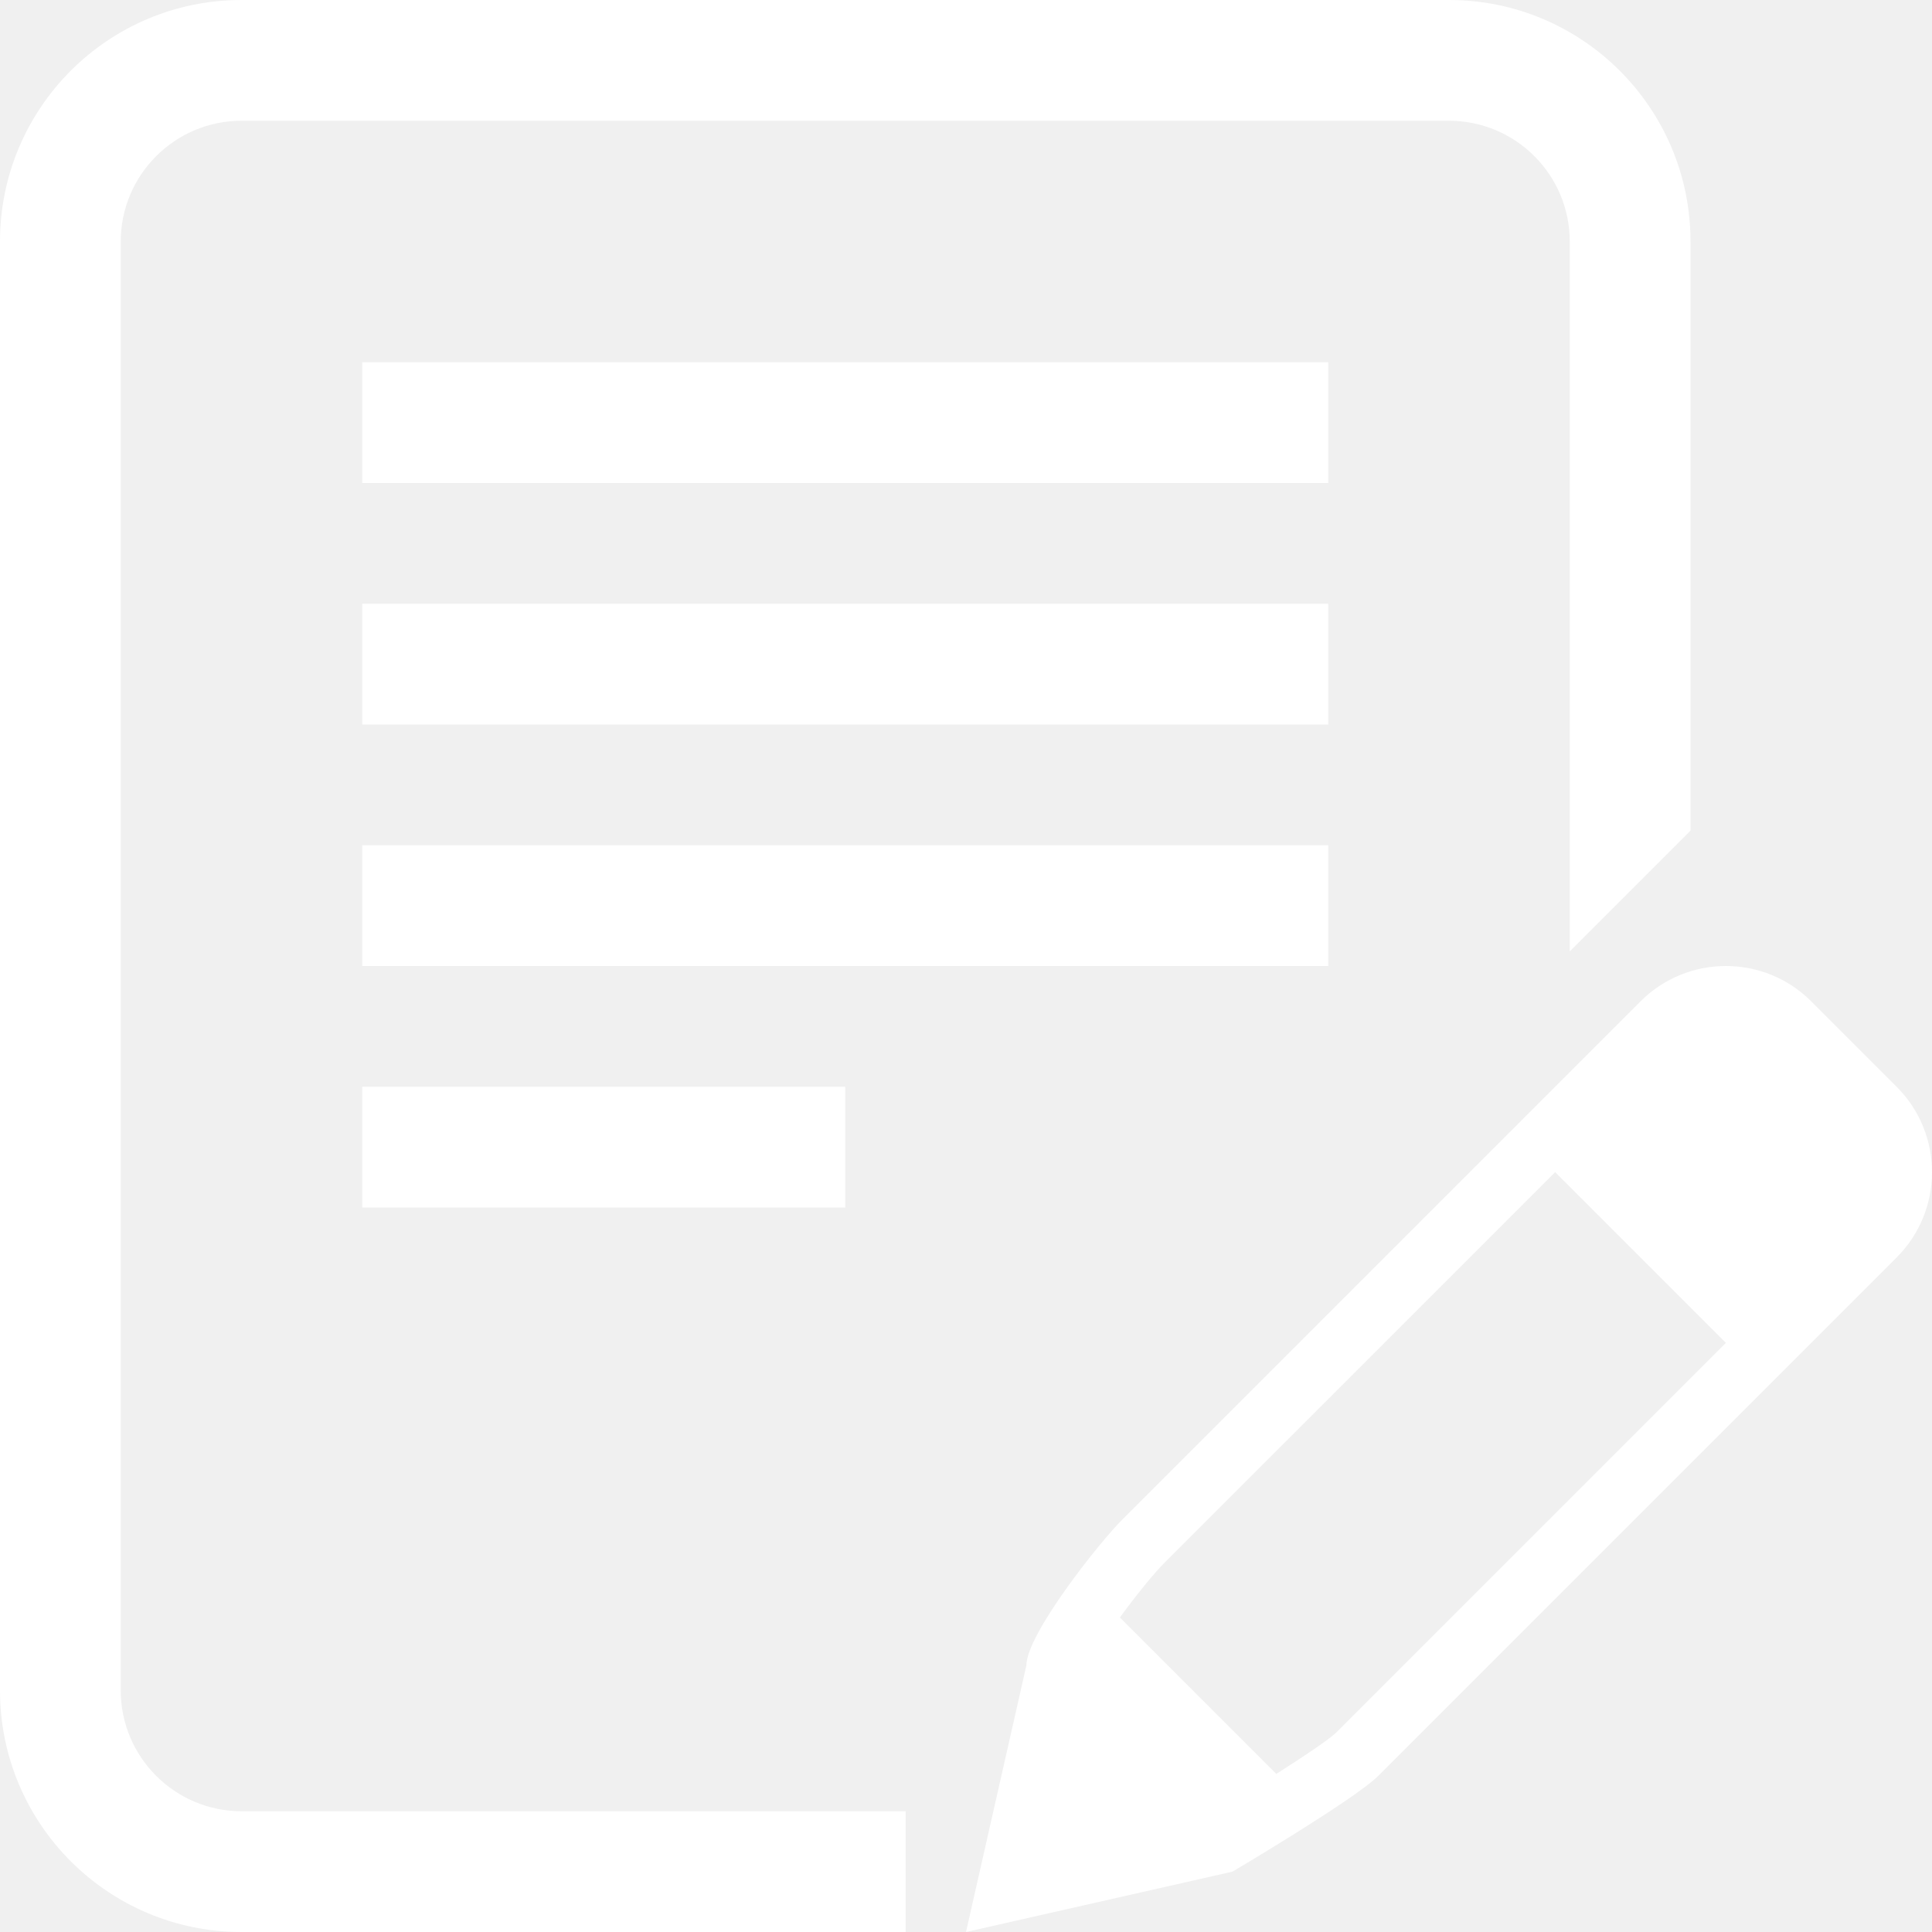
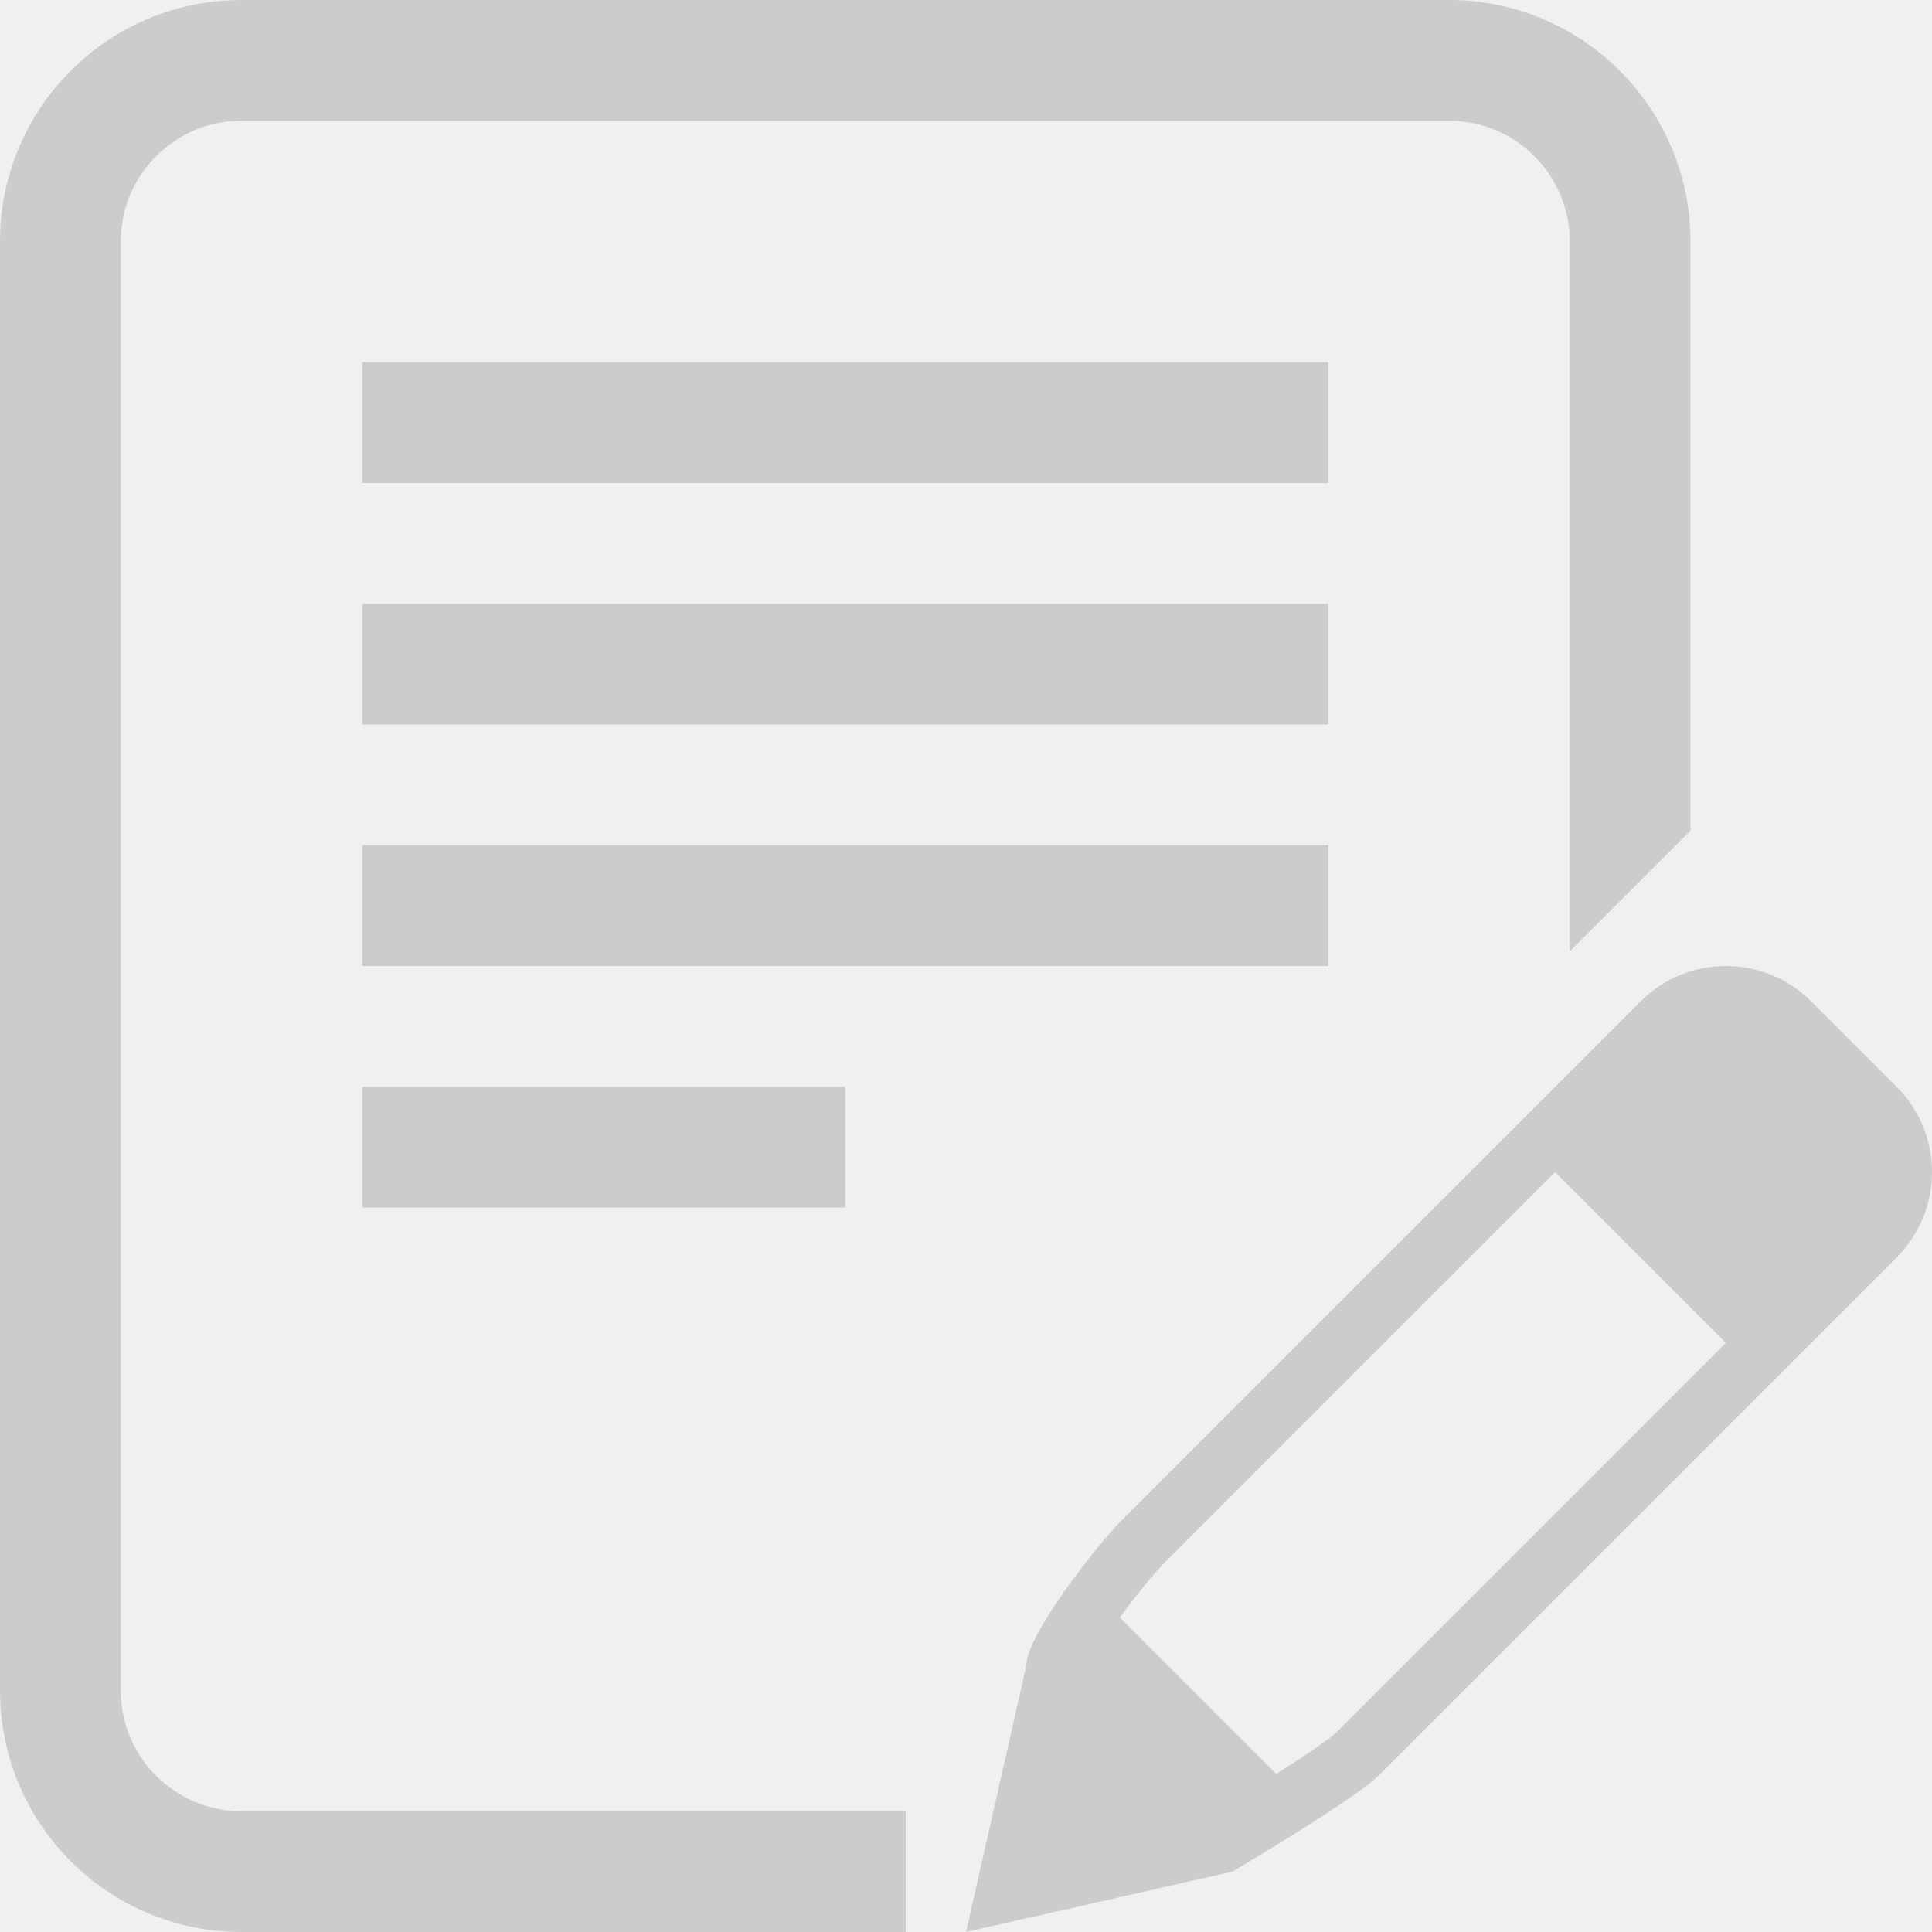
<svg xmlns="http://www.w3.org/2000/svg" version="1.1" id="Layer_1" x="0px" y="0px" width="128px" height="128px" viewBox="0 0 128 128" enable-background="new 0 0 128 128" xml:space="preserve">
  <g>
    <g>
-       <path fill="#FFFFFF" d="M96,0H16C7.164,0,0,7.164,0,16v96c0,8.836,7.164,16,16,16h44v-8H16c-4.406,0-8-3.586-8-8V16    c0-4.414,3.594-8,8-8h80c4.414,0,8,3.586,8,8v47.031l8-8V16C112,7.164,104.836,0,96,0z" />
+       <path fill="#CCCCCC" d="M96,0H16C7.164,0,0,7.164,0,16v96c0,8.836,7.164,16,16,16h44v-8H16c-4.406,0-8-3.586-8-8V16    c0-4.414,3.594-8,8-8h80c4.414,0,8,3.586,8,8v47.031l8-8V16C112,7.164,104.836,0,96,0z" />
    </g>
  </g>
-   <path fill="#FFFFFF" d="M125.656,72L120,66.344c-1.563-1.563-3.609-2.344-5.656-2.344s-4.094,0.781-5.656,2.344l-34.344,34.344  c-1.563,1.563-6.342,7.605-6.344,9.652L64,128l17.656-4c0,0,8.094-4.781,9.656-6.344l34.344-34.344  C128.781,80.188,128.781,75.121,125.656,72z M88.492,114.82c-0.453,0.43-2.02,1.488-3.934,2.707l-10.363-10.363  c1.063-1.457,2.246-2.922,2.977-3.648l25.859-25.858l11.313,11.313L88.492,114.82z" />
-   <path fill="#FFFFFF" d="M88,32H24v-8h64V32z" />
-   <path fill="#FFFFFF" d="M88,48H24v-8h64V48z" />
-   <path fill="#FFFFFF" d="M88,64H24v-8h64V64z" />
-   <path fill="#FFFFFF" d="M56,80H24v-8h32V80z" />
+   <path fill="#CCCCCC" d="M125.656,72L120,66.344c-1.563-1.563-3.609-2.344-5.656-2.344s-4.094,0.781-5.656,2.344l-34.344,34.344  c-1.563,1.563-6.342,7.605-6.344,9.652L64,128l17.656-4c0,0,8.094-4.781,9.656-6.344l34.344-34.344  C128.781,80.188,128.781,75.121,125.656,72z M88.492,114.82c-0.453,0.43-2.02,1.488-3.934,2.707l-10.363-10.363  c1.063-1.457,2.246-2.922,2.977-3.648l25.859-25.857l11.313,11.313L88.492,114.82z" />
+   <path fill="#CCCCCC" d="M88,32H24v-8h64V32z" />
+   <path fill="#CCCCCC" d="M88,48H24v-8h64V48z" />
+   <path fill="#CCCCCC" d="M88,64H24v-8h64V64z" />
+   <path fill="#CCCCCC" d="M56,80H24v-8h32V80z" />
</svg>
